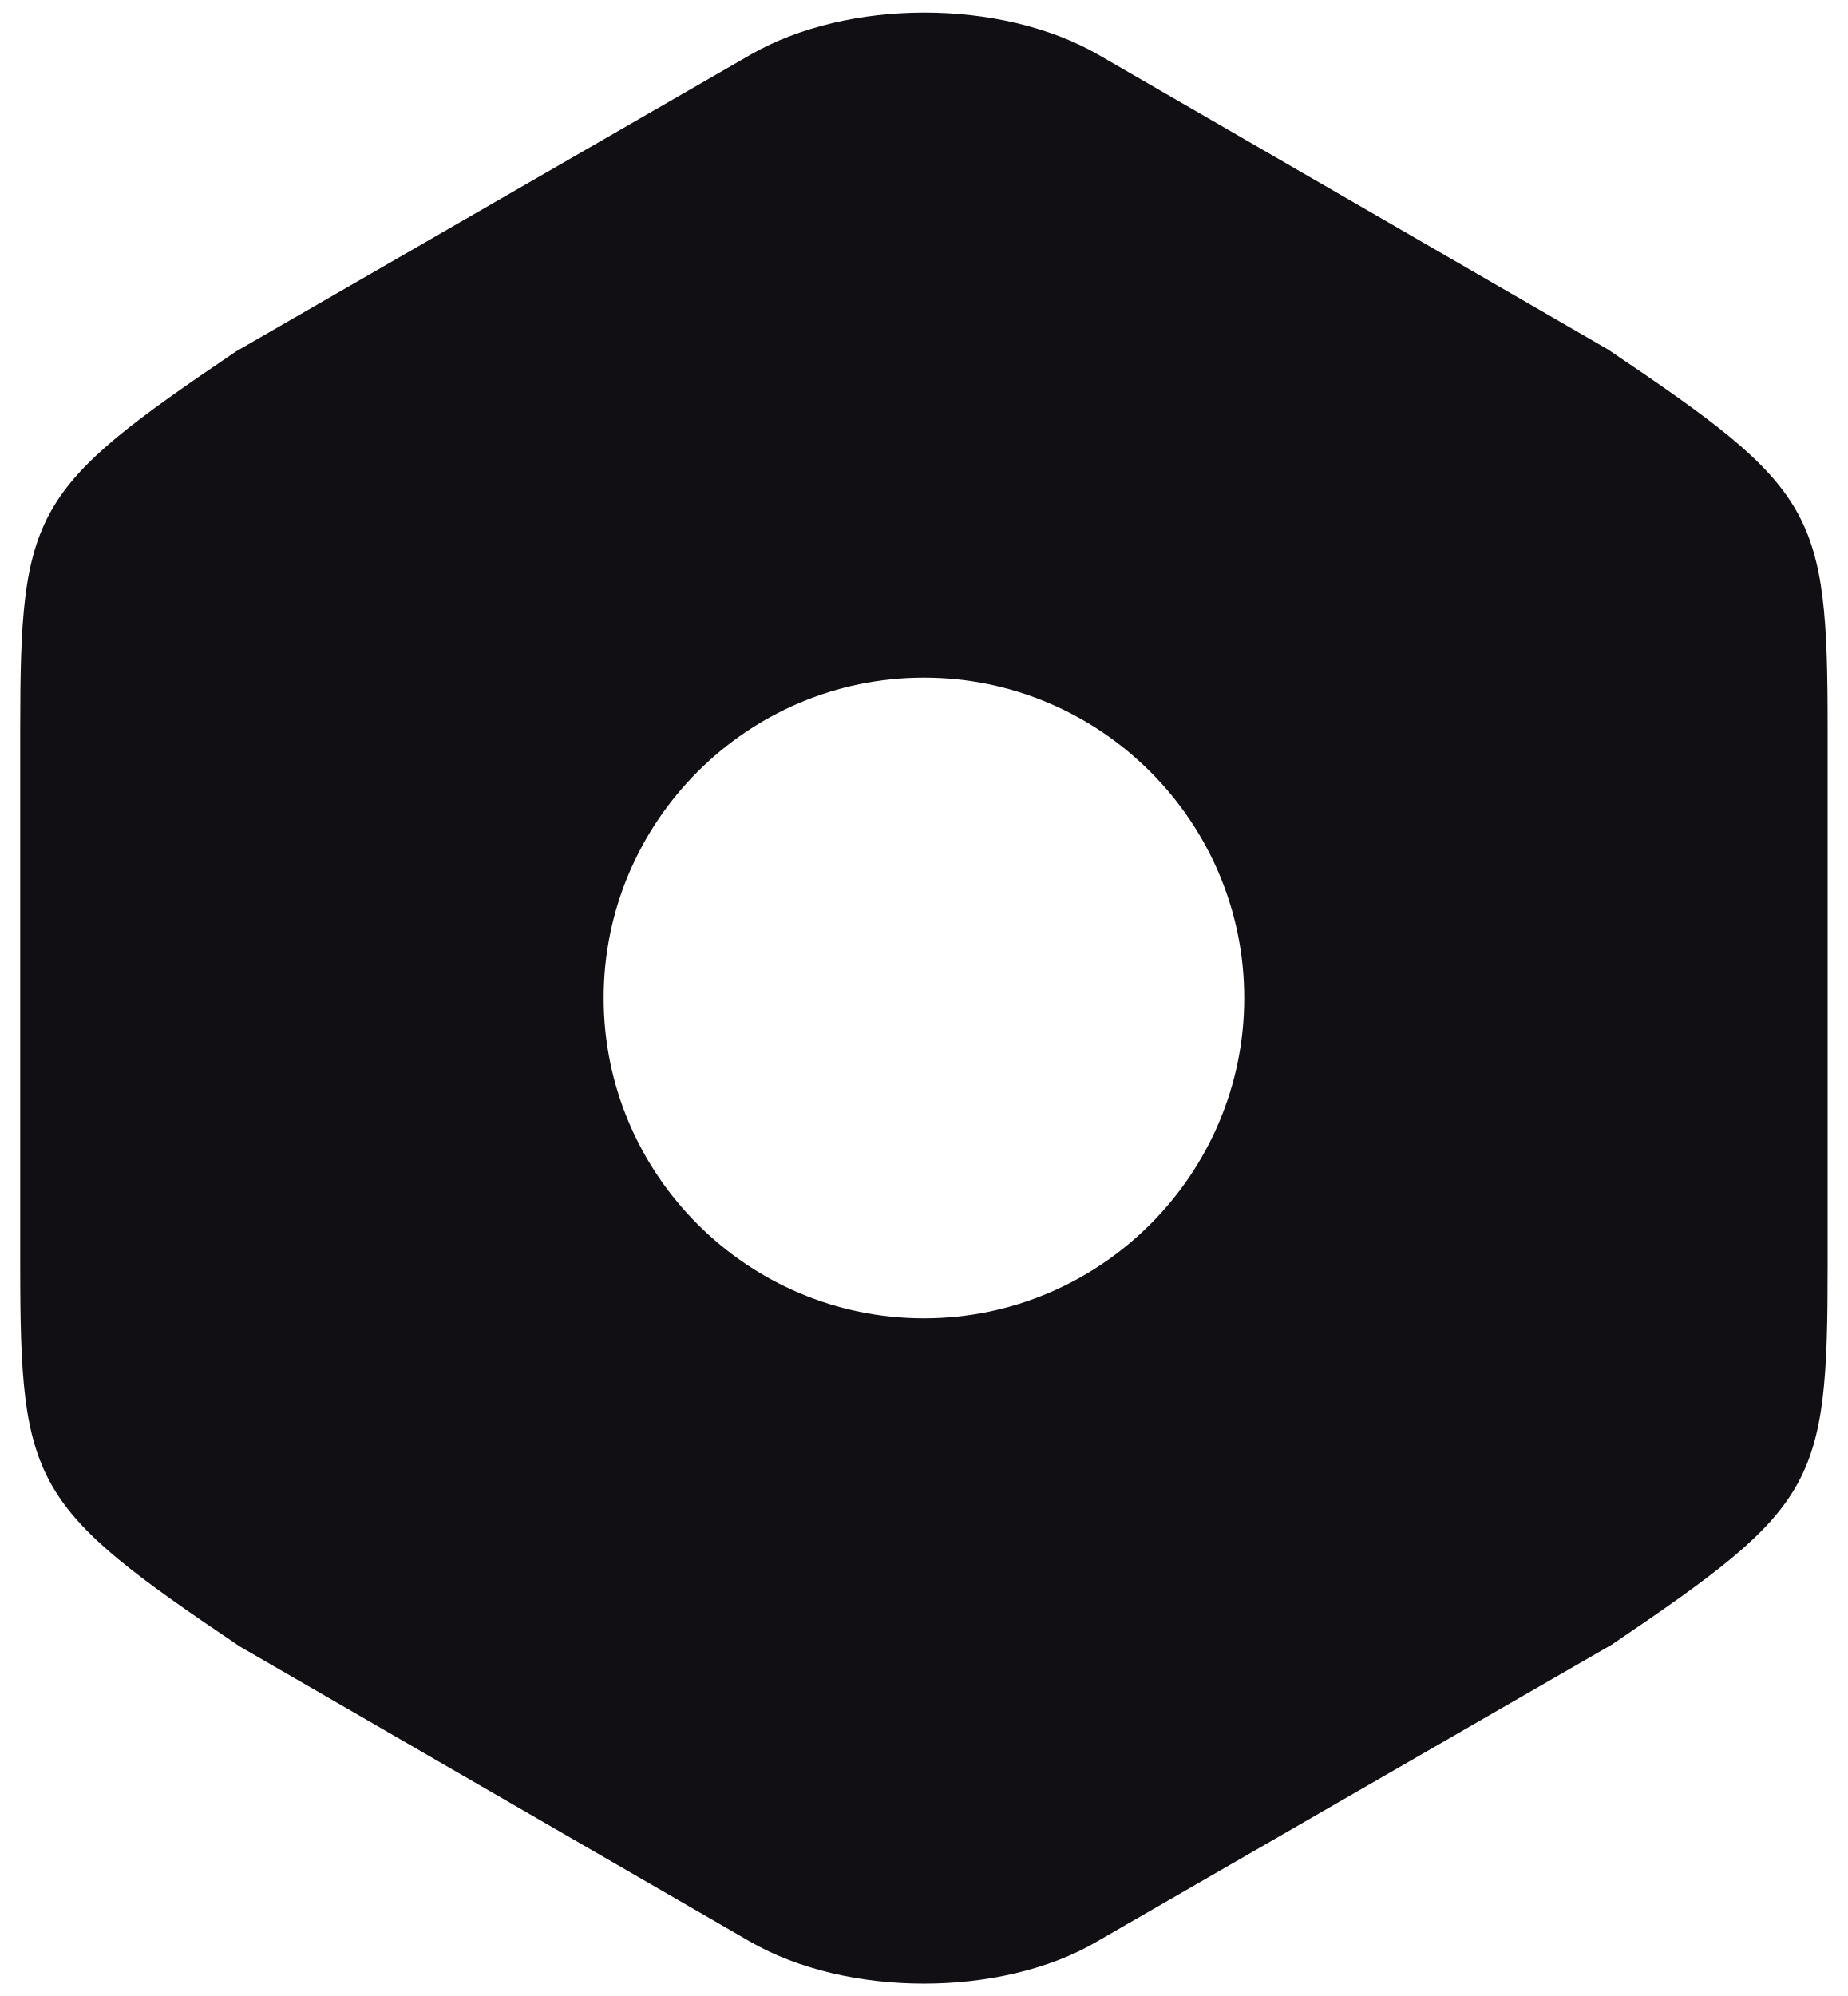
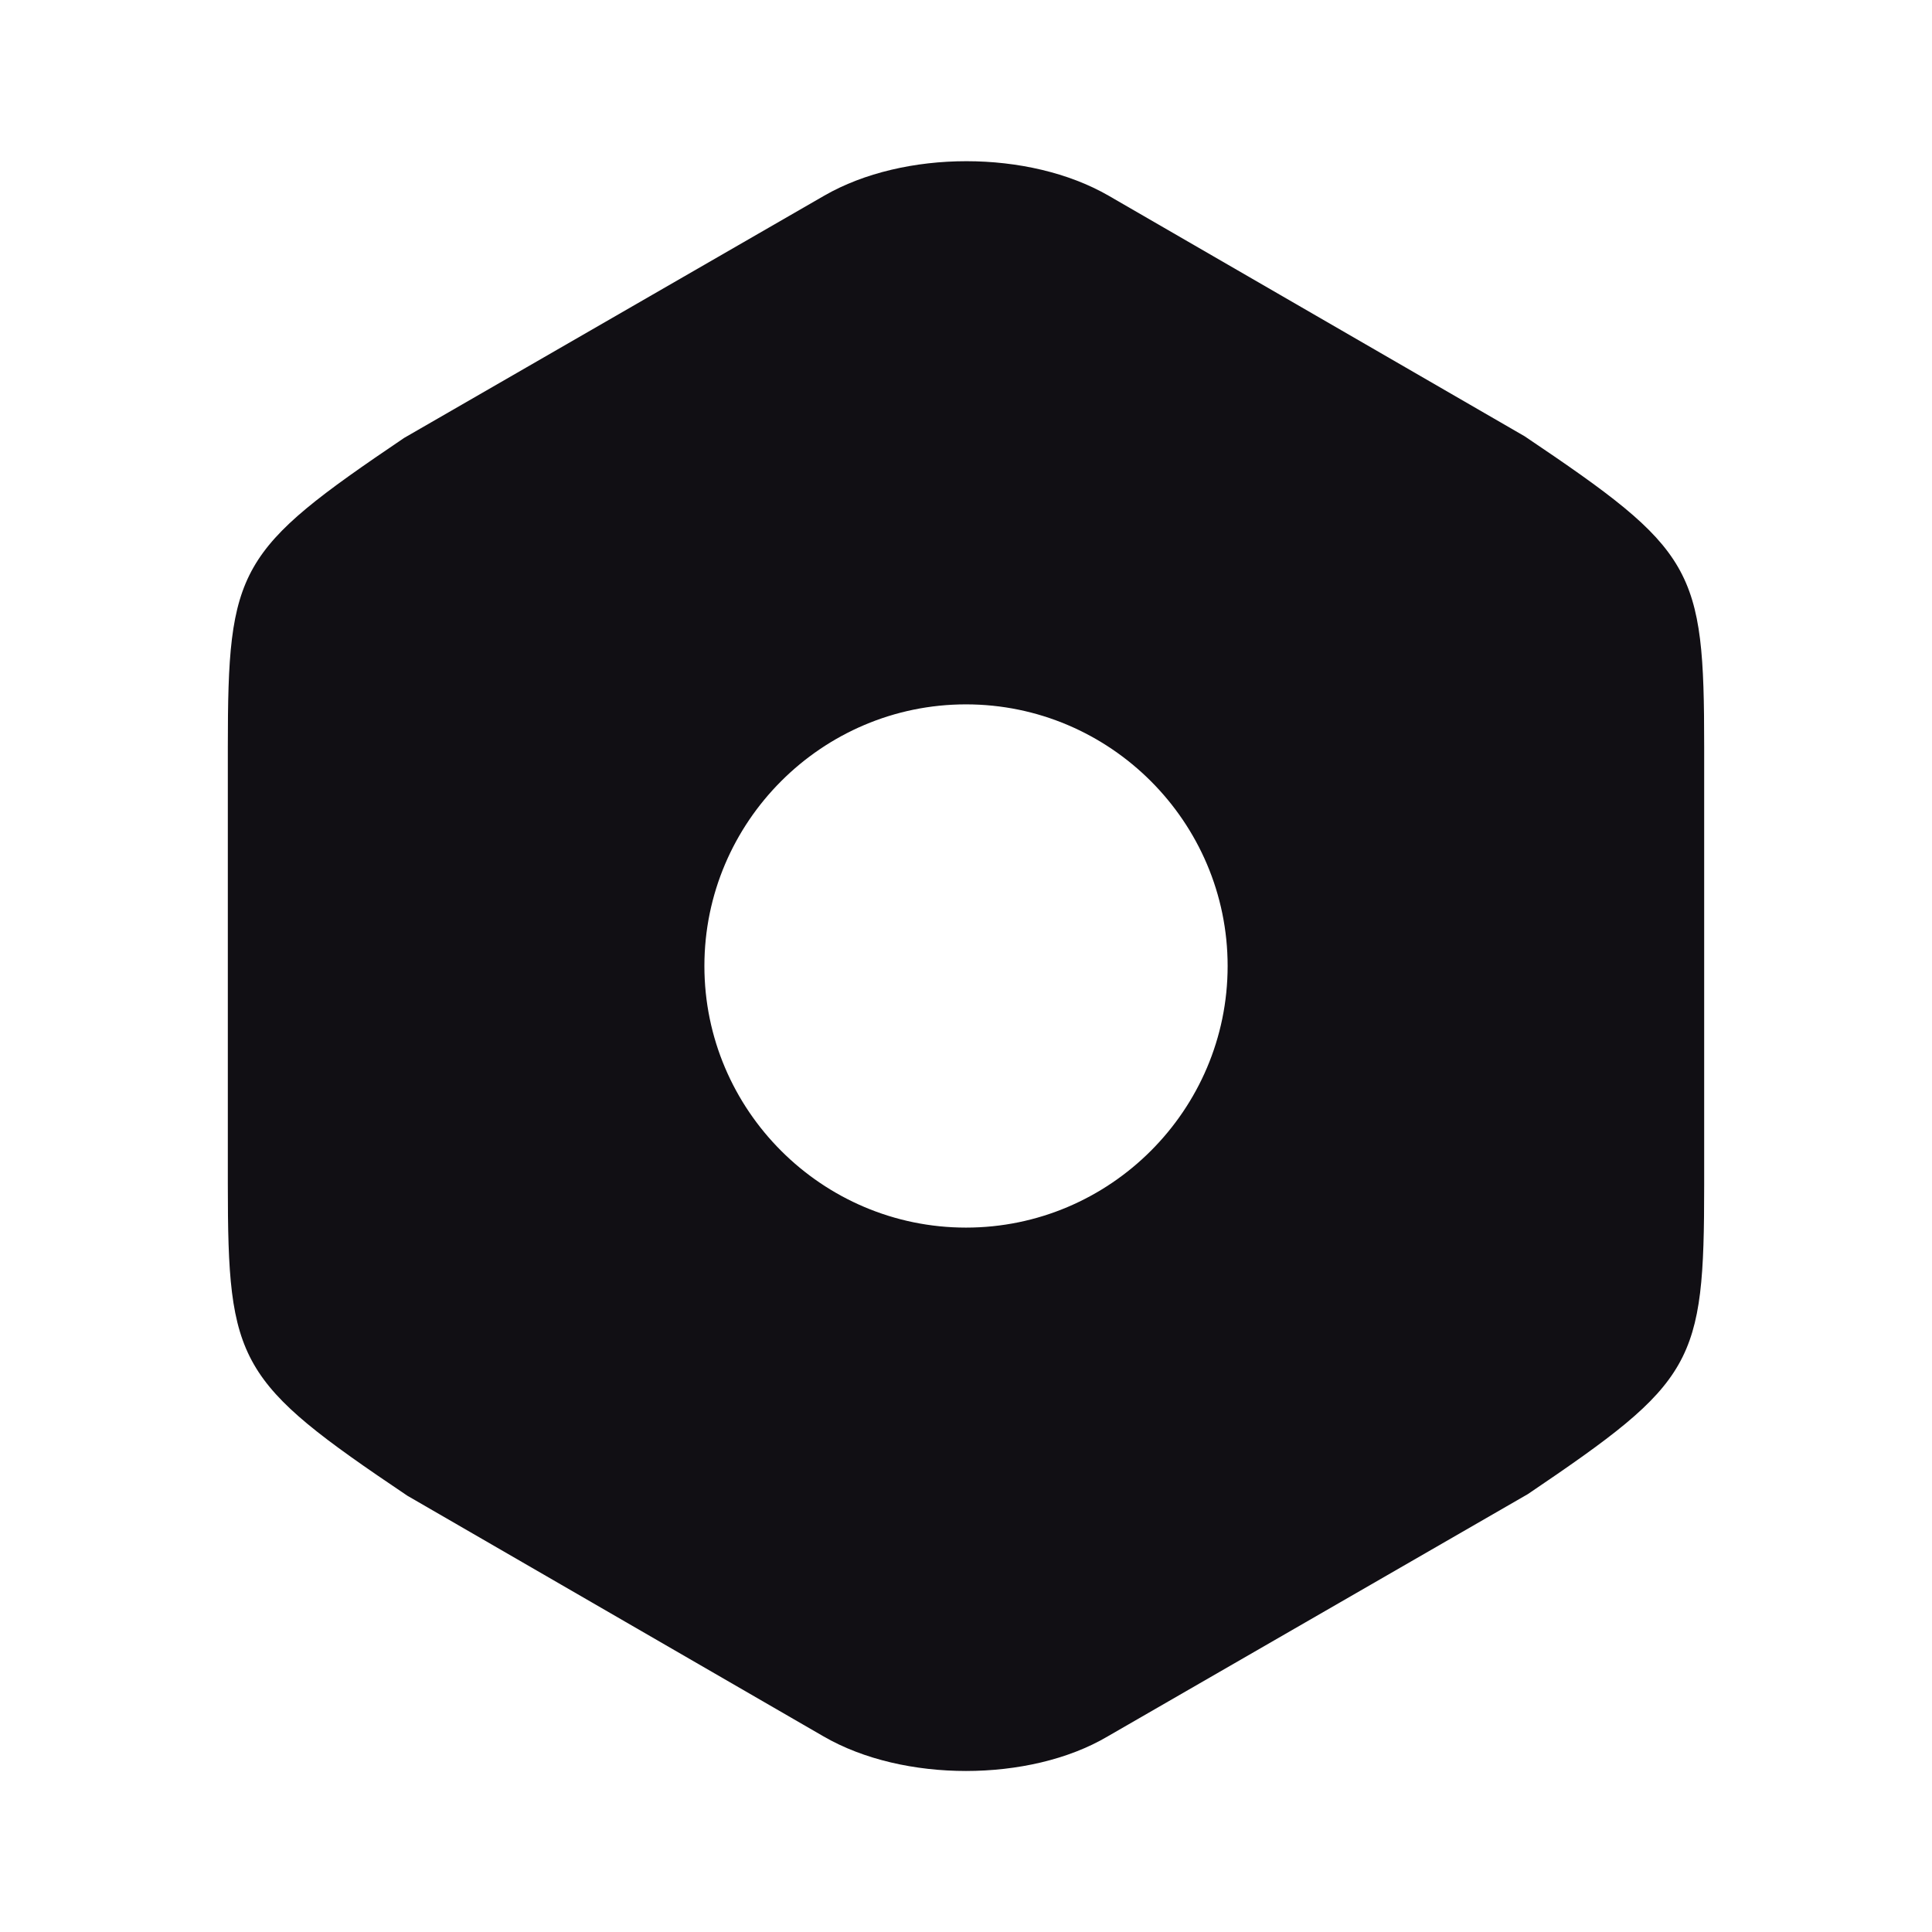
- <svg xmlns="http://www.w3.org/2000/svg" width="50" height="54" viewBox="0 0 50 54" fill="none">
-   <path d="M43.507 9.453L29.72 1.48C27.08 -0.04 22.947 -0.04 20.307 1.48L6.387 9.507C0.867 13.24 0.547 13.8 0.547 19.747V34.227C0.547 40.173 0.867 40.76 6.494 44.547L20.28 52.52C21.613 53.293 23.32 53.666 25 53.666C26.68 53.666 28.387 53.293 29.694 52.52L43.614 44.493C49.133 40.76 49.453 40.2 49.453 34.253V19.747C49.453 13.8 49.133 13.24 43.507 9.453ZM25 35.666C20.227 35.666 16.334 31.773 16.334 27C16.334 22.227 20.227 18.333 25 18.333C29.773 18.333 33.667 22.227 33.667 27C33.667 31.773 29.773 35.666 25 35.666Z" fill="#110F14" />
+ <svg xmlns="http://www.w3.org/2000/svg" width="64" height="64" viewBox="0 0 64 64" fill="none">
+   <path d="M50.507 14.453L36.72 6.48C34.08 4.96 29.947 4.96 27.307 6.48L13.387 14.507C7.867 18.24 7.547 18.8 7.547 24.747V39.227C7.547 45.173 7.867 45.76 13.493 49.547L27.28 57.52C28.613 58.293 30.32 58.666 32 58.666C33.68 58.666 35.387 58.293 36.694 57.52L50.614 49.493C56.133 45.76 56.453 45.2 56.453 39.253V24.747C56.453 18.8 56.133 18.24 50.507 14.453ZM32 40.666C27.227 40.666 23.334 36.773 23.334 32C23.334 27.227 27.227 23.333 32 23.333C36.773 23.333 40.667 27.227 40.667 32C40.667 36.773 36.773 40.666 32 40.666Z" fill="#110F14" />
</svg>
